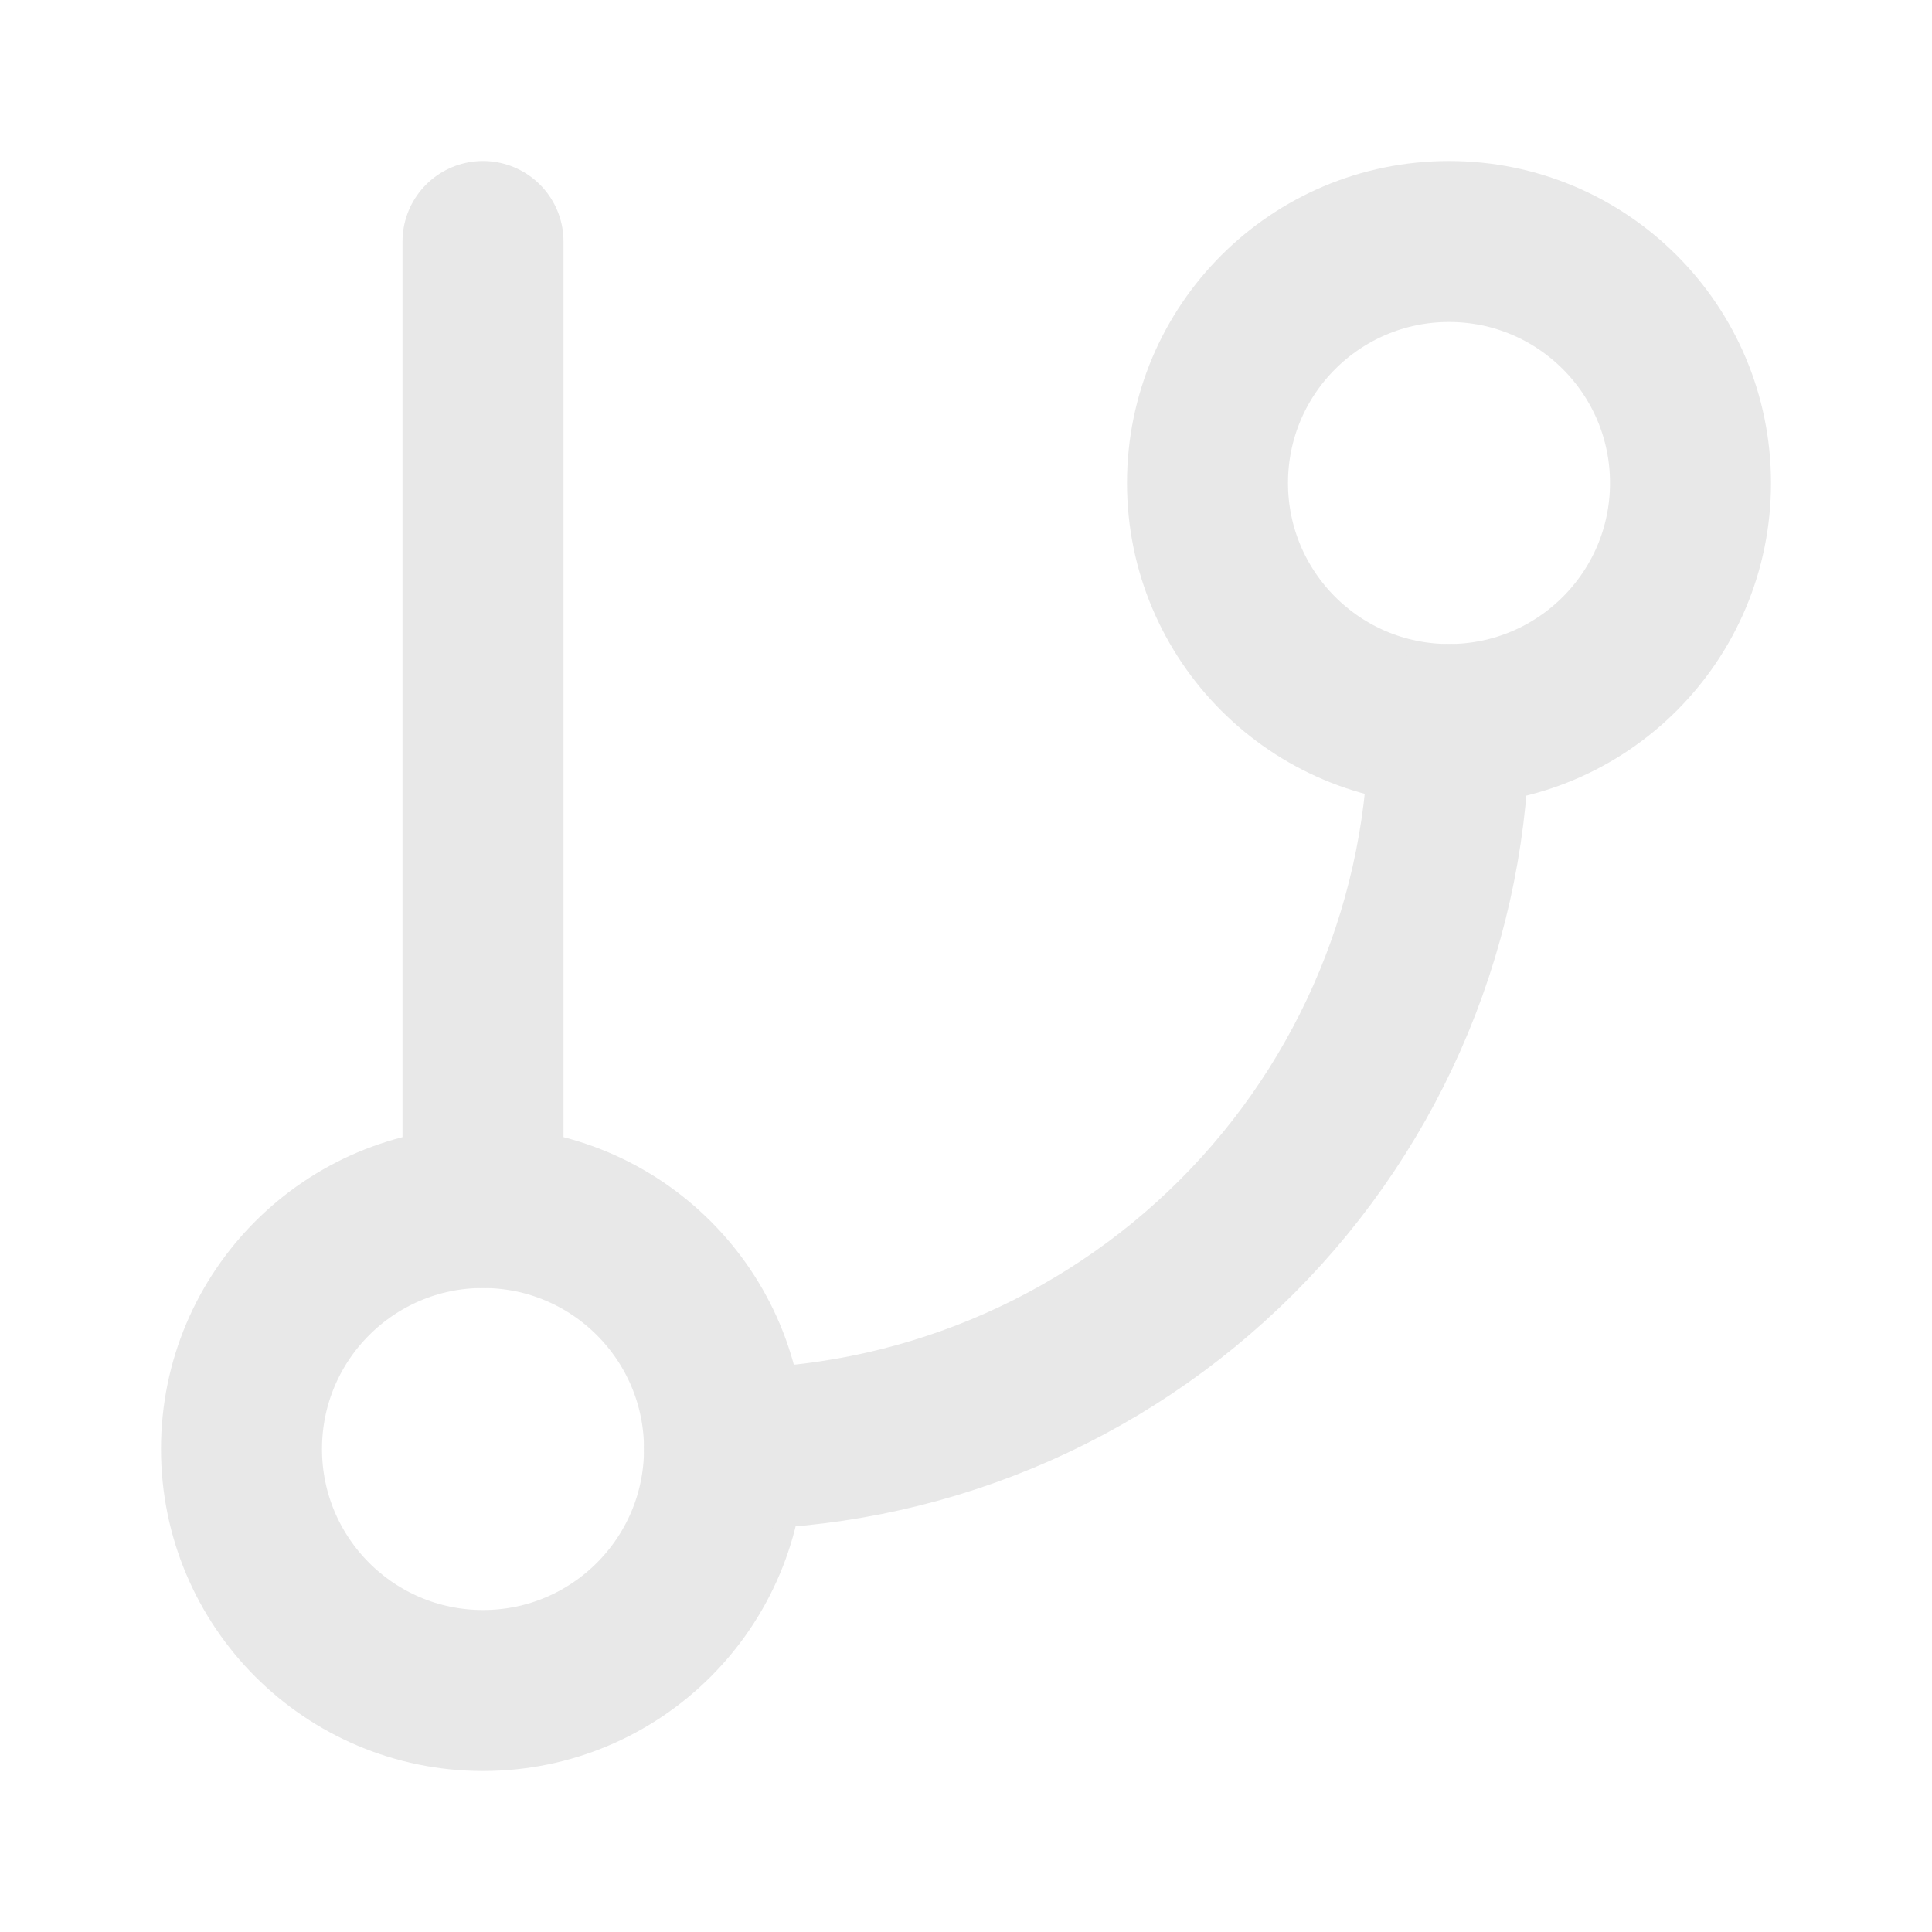
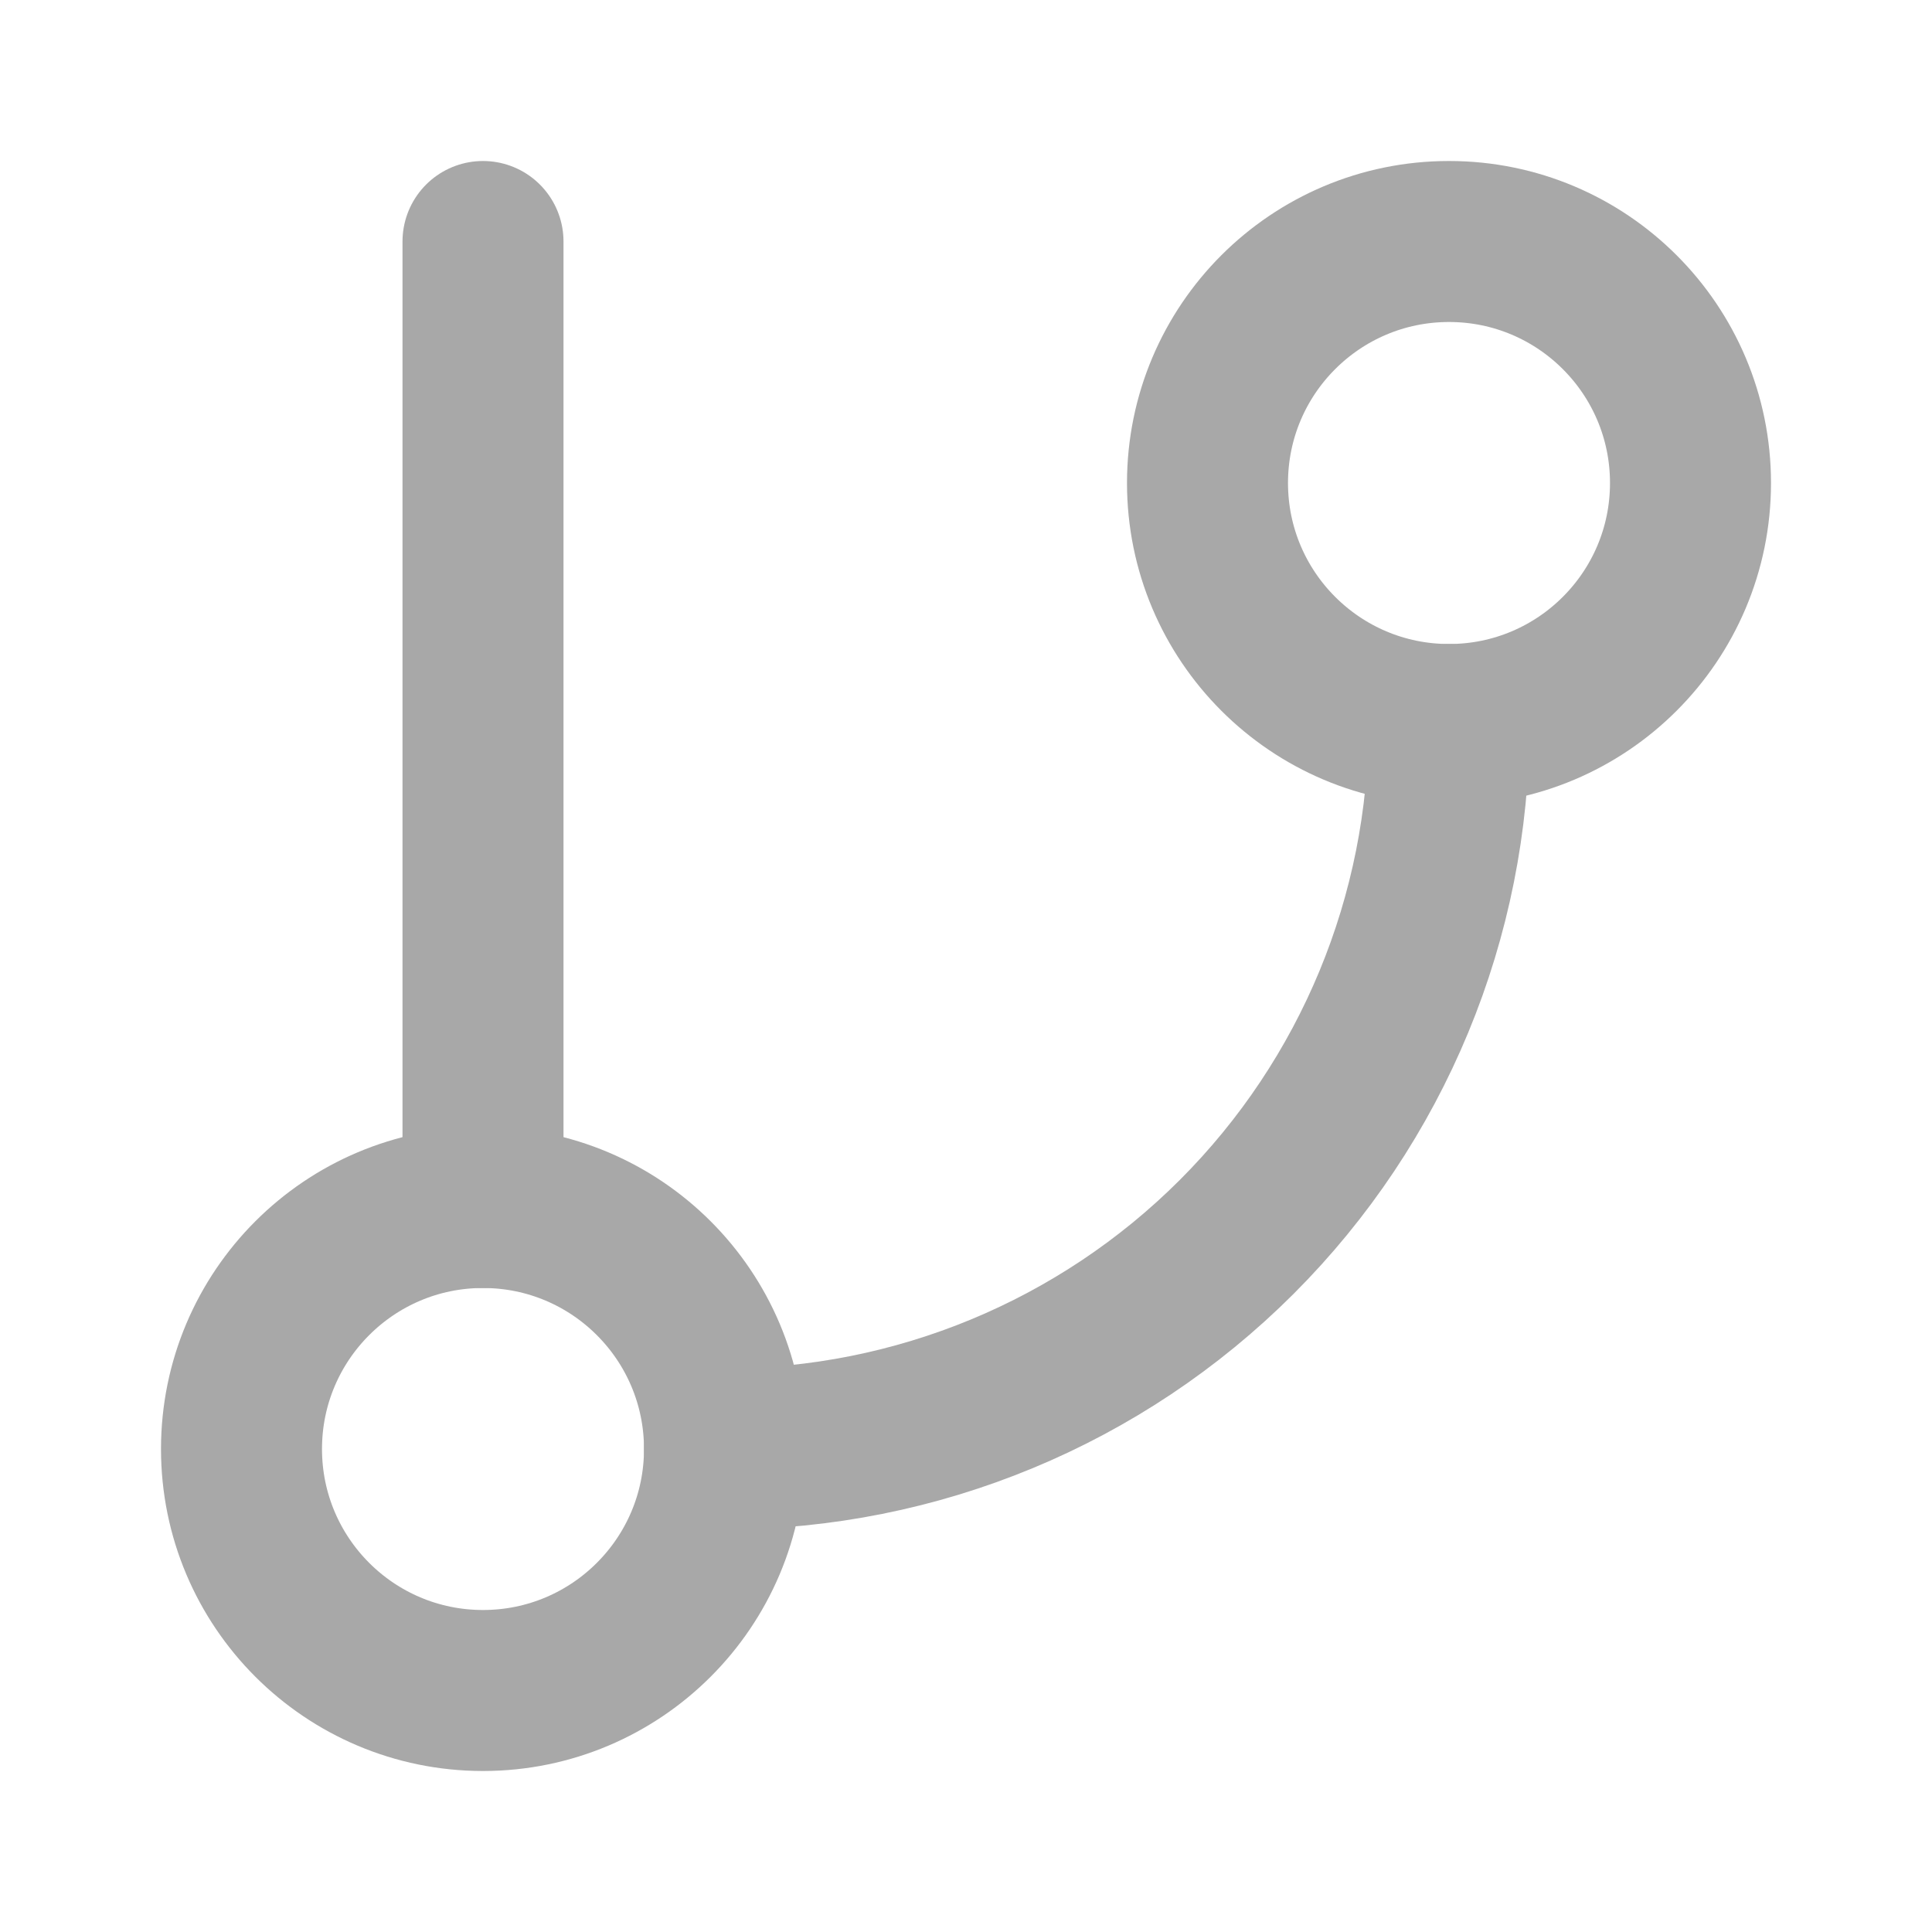
<svg xmlns="http://www.w3.org/2000/svg" width="24" height="24" viewBox="0 0 24 24" fill="none">
-   <path d="M6 3V15" stroke="#E8E8E8" stroke-width="2" stroke-linecap="round" stroke-linejoin="round" />
-   <path d="M18 9C19.657 9 21 7.657 21 6C21 4.343 19.657 3 18 3C16.343 3 15 4.343 15 6C15 7.657 16.343 9 18 9Z" stroke="#E8E8E8" stroke-width="2" stroke-linecap="round" stroke-linejoin="round" />
-   <path d="M6 21C7.657 21 9 19.657 9 18C9 16.343 7.657 15 6 15C4.343 15 3 16.343 3 18C3 19.657 4.343 21 6 21Z" stroke="#E8E8E8" stroke-width="2" stroke-linecap="round" stroke-linejoin="round" />
-   <path d="M18 9C18 11.387 17.052 13.676 15.364 15.364C13.676 17.052 11.387 18 9 18" stroke="#E8E8E8" stroke-width="2" stroke-linecap="round" stroke-linejoin="round" />
+   <path d="M6 3V15" stroke="#a8a8a8" stroke-width="2" stroke-linecap="round" stroke-linejoin="round" />
+   <path d="M18 9C19.657 9 21 7.657 21 6C21 4.343 19.657 3 18 3C16.343 3 15 4.343 15 6C15 7.657 16.343 9 18 9Z" stroke="#a8a8a8" stroke-width="2" stroke-linecap="round" stroke-linejoin="round" />
+   <path d="M6 21C7.657 21 9 19.657 9 18C9 16.343 7.657 15 6 15C4.343 15 3 16.343 3 18C3 19.657 4.343 21 6 21Z" stroke="#a8a8a8" stroke-width="2" stroke-linecap="round" stroke-linejoin="round" />
+   <path d="M18 9C18 11.387 17.052 13.676 15.364 15.364C13.676 17.052 11.387 18 9 18" stroke="#a8a8a8" stroke-width="2" stroke-linecap="round" stroke-linejoin="round" />
</svg>
